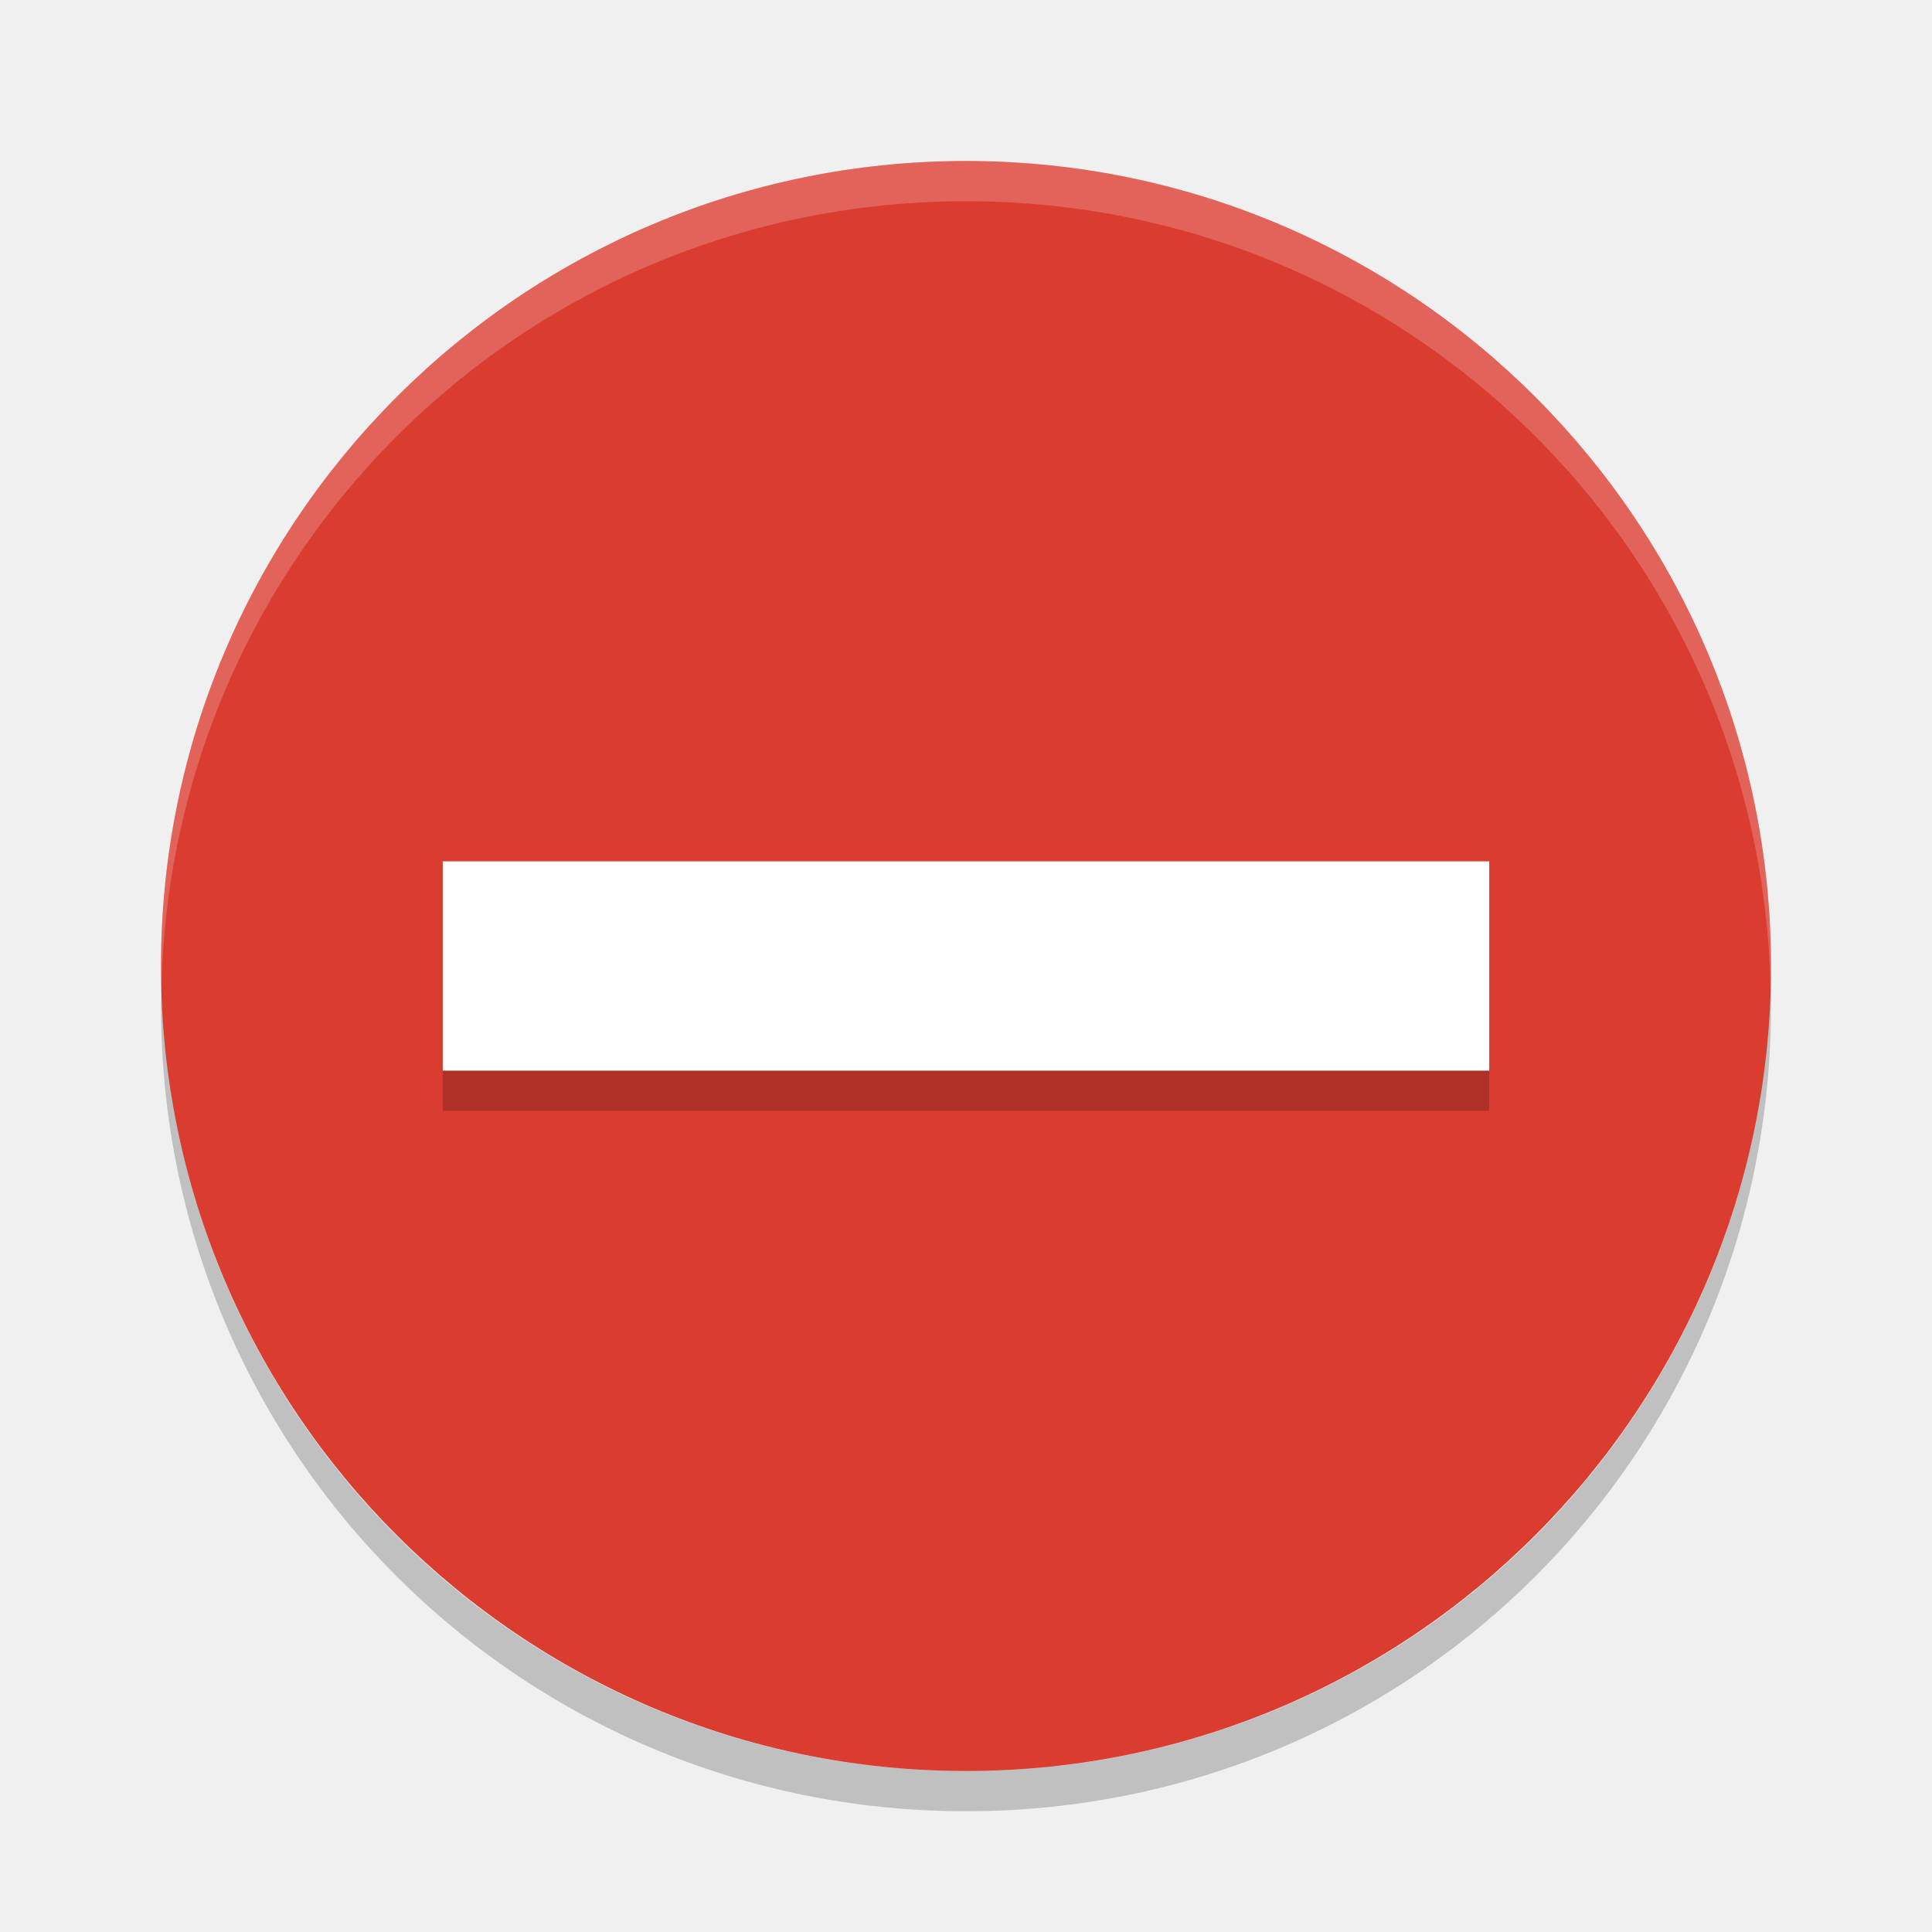
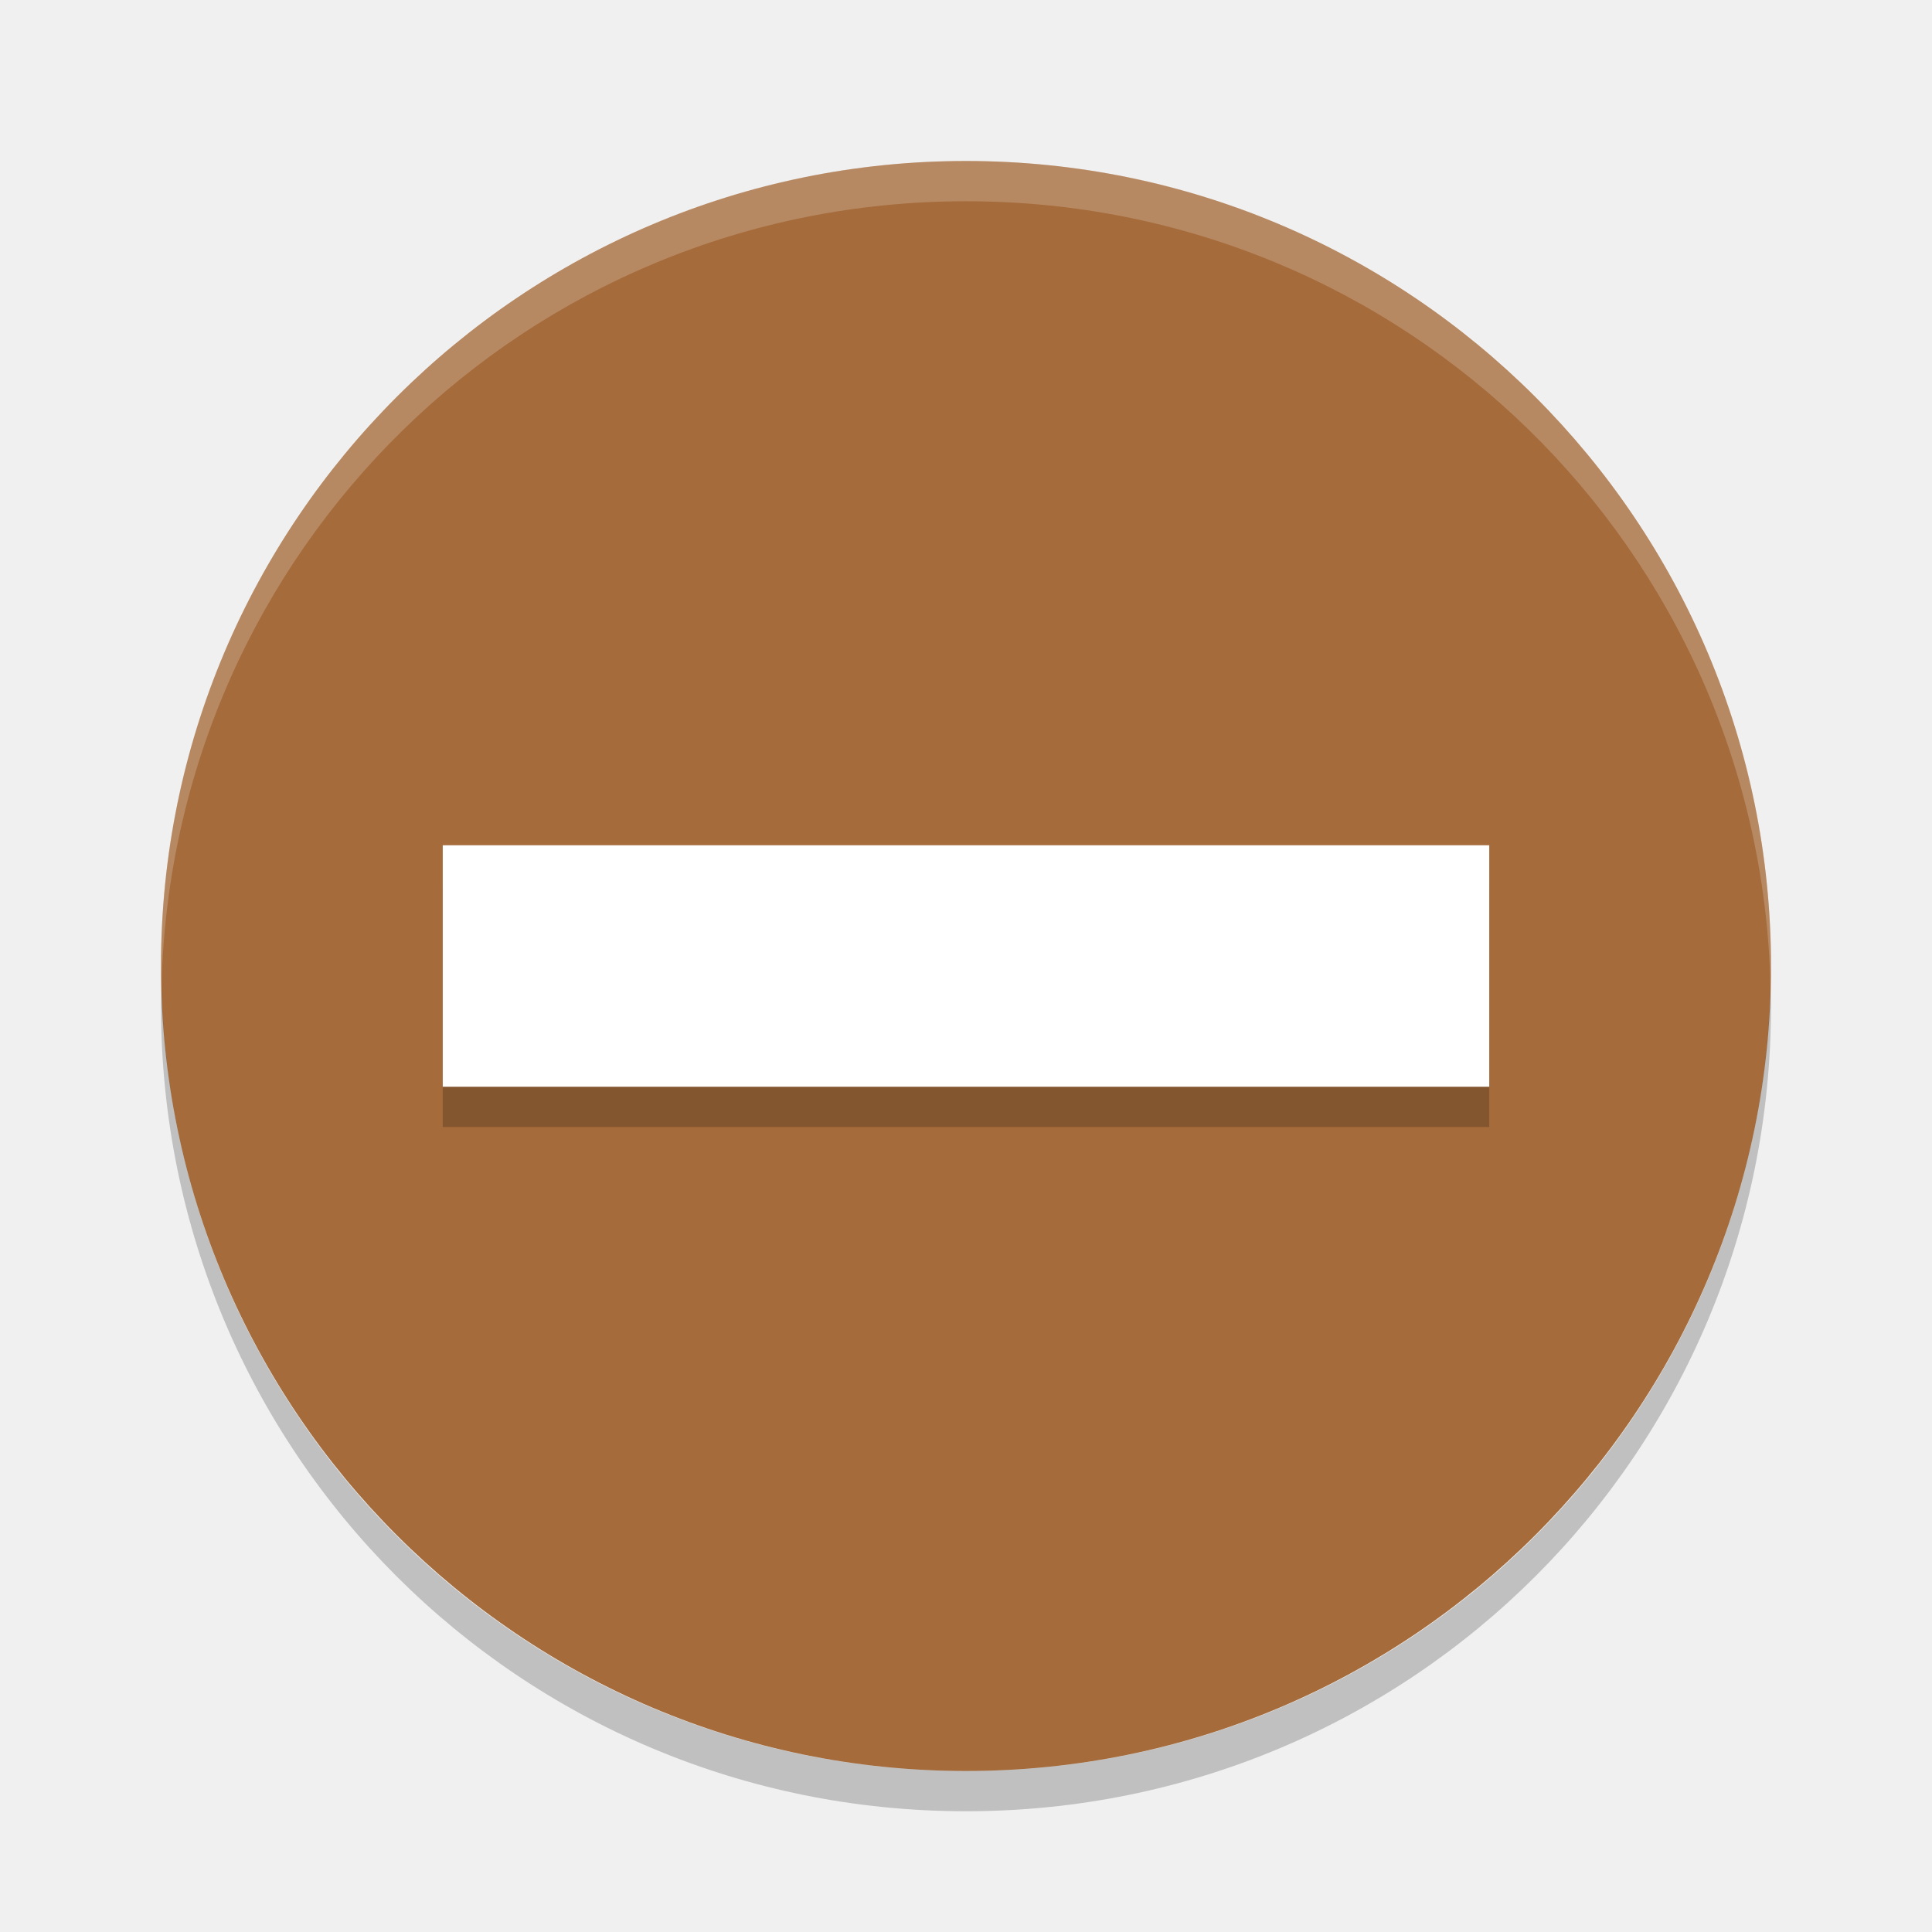
- <svg xmlns="http://www.w3.org/2000/svg" width="48" height="48" version="1" id="svg16">
-   <defs id="defs20" />
-   <rect fill="#30a3db" width="40" height="40" x="-44" y="-44" rx="20" ry="20" transform="matrix(0,-1,-1,0,0,0)" id="rect2" style="fill:#db3c30;fill-opacity:1" />
-   <path fill="#fff" opacity=".2" d="m24 4c-11.08 0-20 8.92-20 20 0 0.168 0.008 0.333 0.012 0.5 0.265-10.846 9.076-19.5 19.988-19.5s19.724 8.654 19.988 19.5c0.004-0.167 0.012-0.332 0.012-0.5 0-11.08-8.92-20-20-20z" id="path12" />
-   <path opacity=".2" d="m4.012 24.5c-0.004 0.167-0.012 0.332-0.012 0.5 0 11.08 8.92 20 20 20s20-8.92 20-20c0-0.168-0.008-0.333-0.012-0.5-0.264 10.846-9.076 19.5-19.988 19.5s-19.724-8.654-19.988-19.5z" id="path14" />
-   <rect id="rect825" transform="rotate(-90)" y="11" x="-27.6" height="26" width="5.2" style="opacity:0.2;stroke-width:1.3" />
-   <rect style="fill:#ffffff;stroke-width:1.3" width="5.2" height="26" x="-26.6" y="11" transform="rotate(-90)" id="rect4" />
+ <svg xmlns="http://www.w3.org/2000/svg" id="svg16" width="48" height="48" version="1">
+   <rect id="rect2" width="40" height="40" x="-44" y="-44" rx="20" ry="20" transform="matrix(0,-1,-1,0,0,0)" style="fill:#a56b3b;fill-opacity:1" />
+   <path id="path12" fill="#fff" opacity=".2" d="m24 4c-11.08 0-20 8.92-20 20 0 0.168 0.008 0.333 0.012 0.5 0.265-10.846 9.076-19.5 19.988-19.5s19.724 8.654 19.988 19.5c0.004-0.167 0.012-0.332 0.012-0.5 0-11.08-8.92-20-20-20z" />
+   <path id="path14" opacity=".2" d="m4.012 24.5c-0.004 0.167-0.012 0.332-0.012 0.5 0 11.08 8.92 20 20 20s20-8.92 20-20c0-0.168-0.008-0.333-0.012-0.5-0.264 10.846-9.076 19.5-19.988 19.5s-19.724-8.654-19.988-19.5z" />
+   <rect id="rect4137" width="6" height="26" x="-28" y="11" transform="matrix(0,-1,1,0,0,0)" style="opacity:0.2;fill:#000000;stroke-width:1.3" />
+   <rect style="fill:#ffffff;stroke-width:1.3" id="rect4" width="6" height="26" x="-27" y="11" transform="matrix(0,-1,1,0,0,0)" />
</svg>
